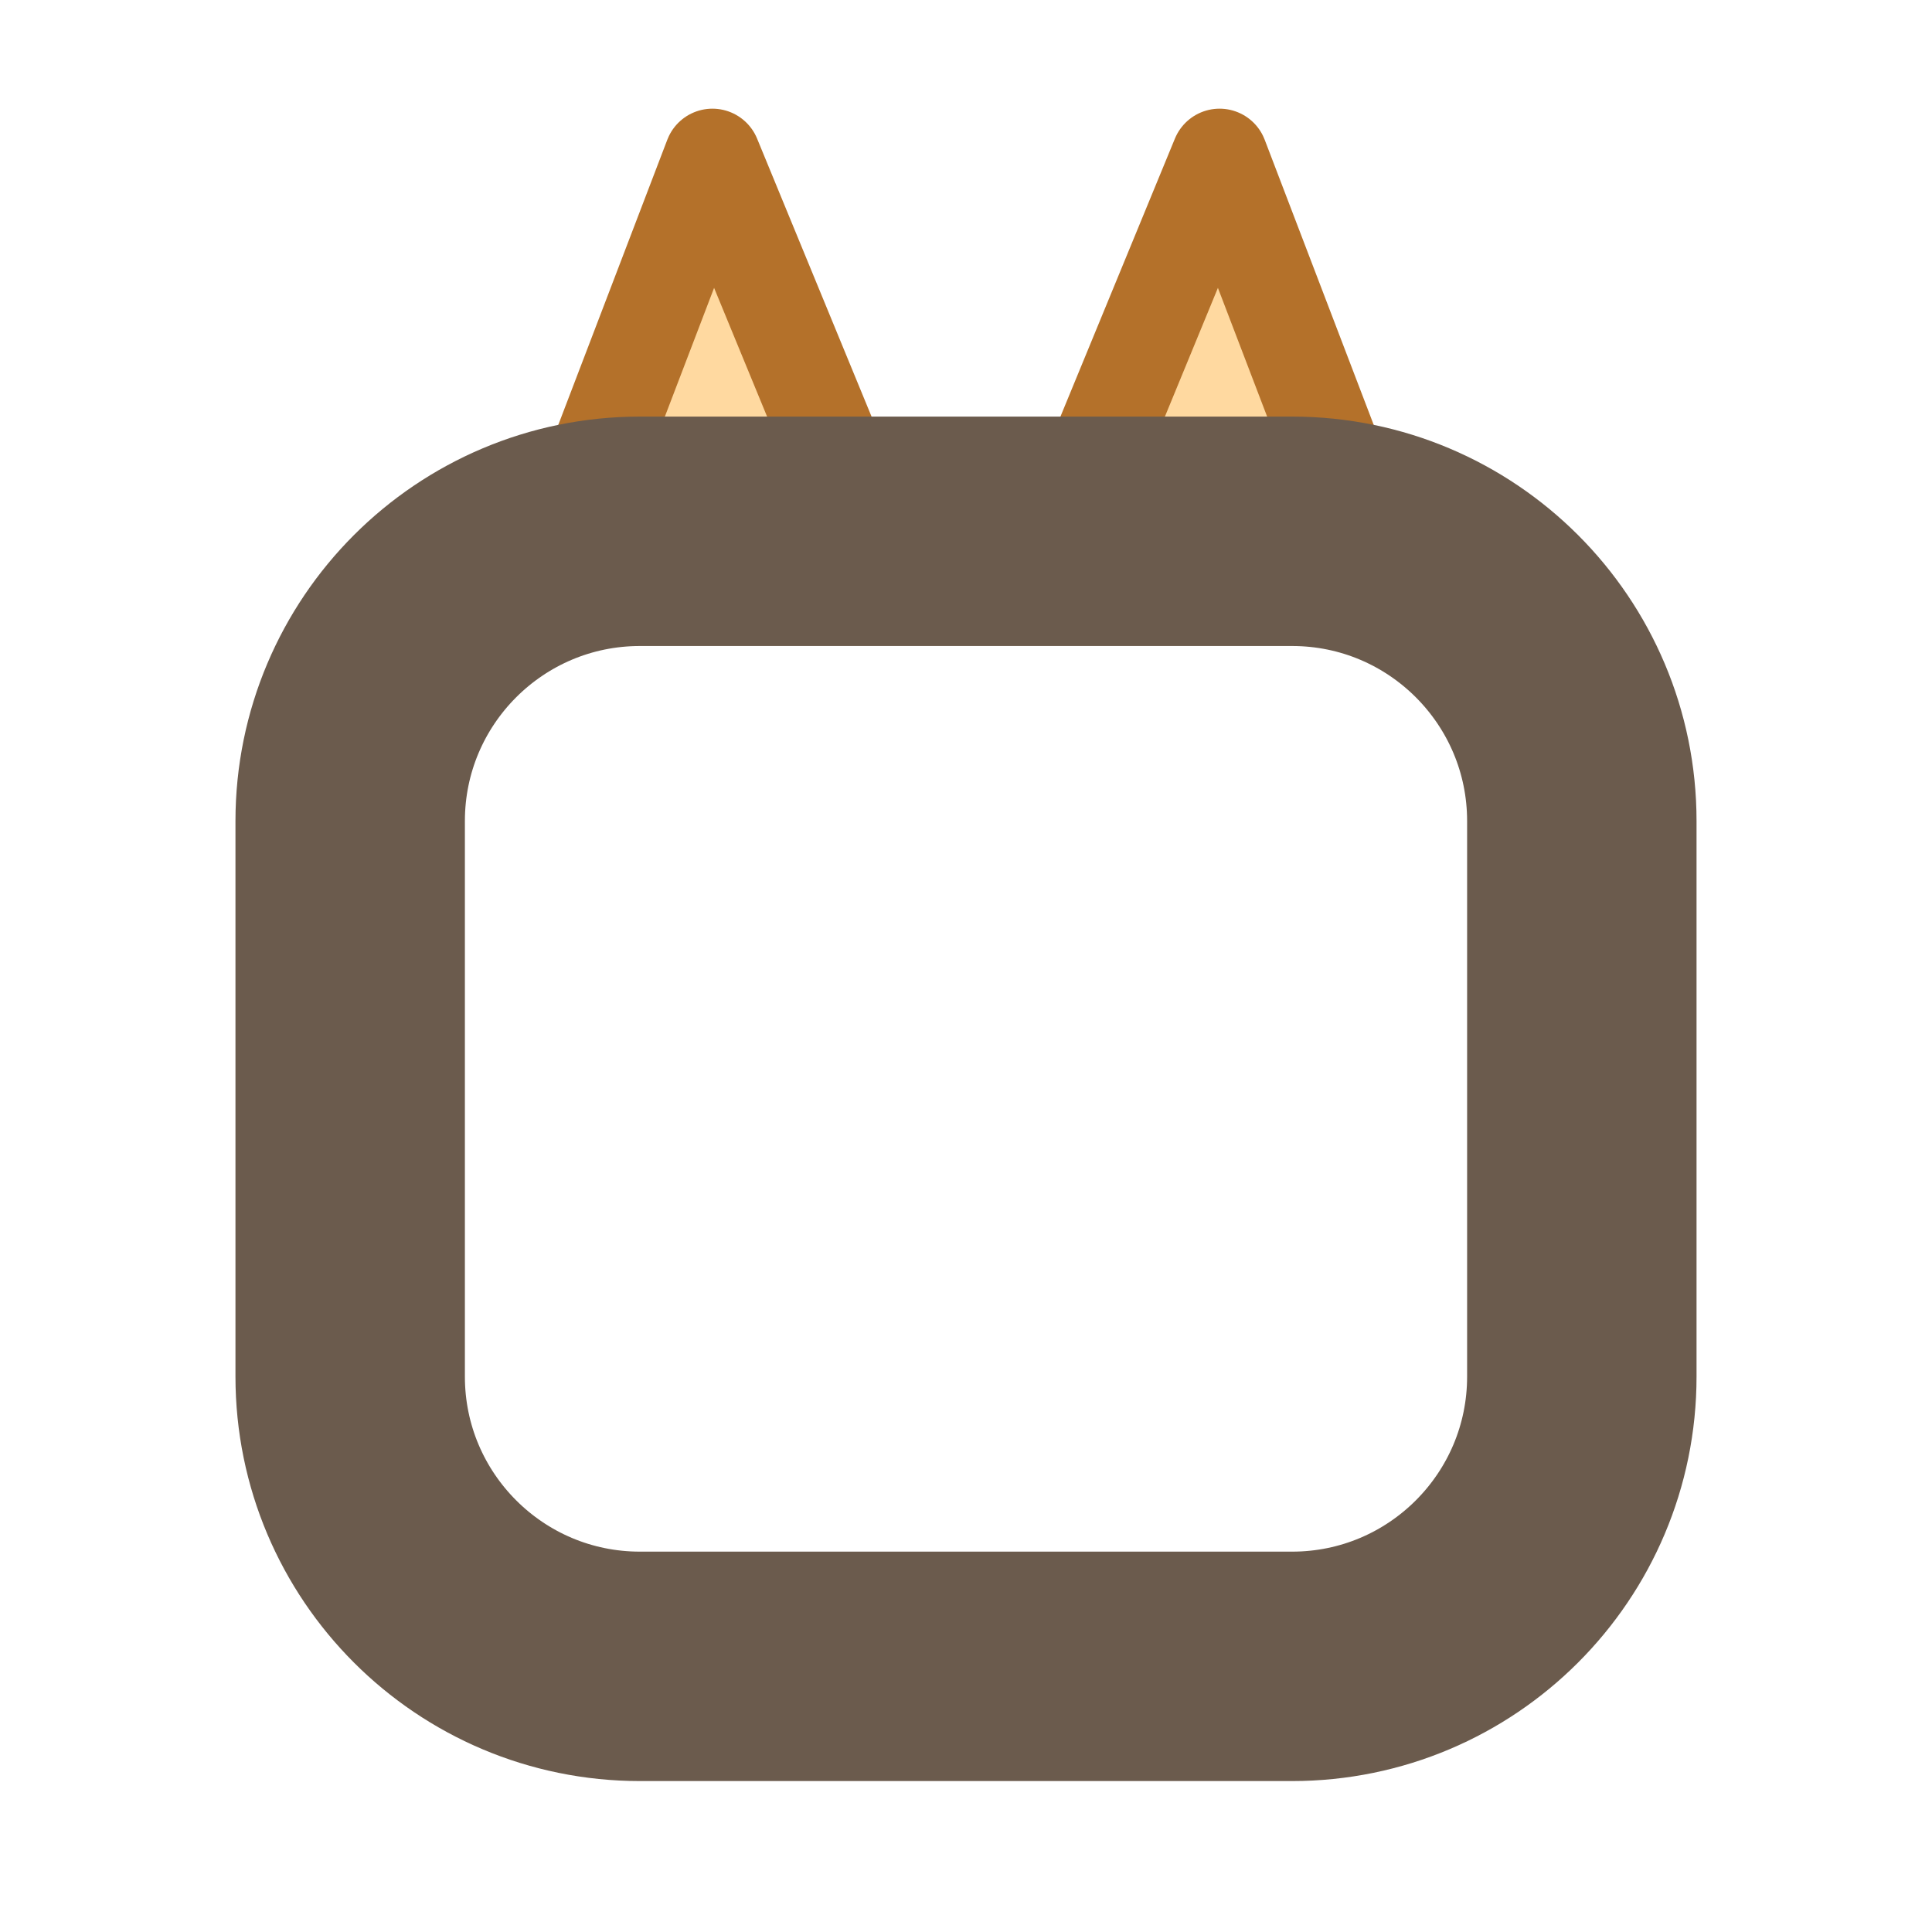
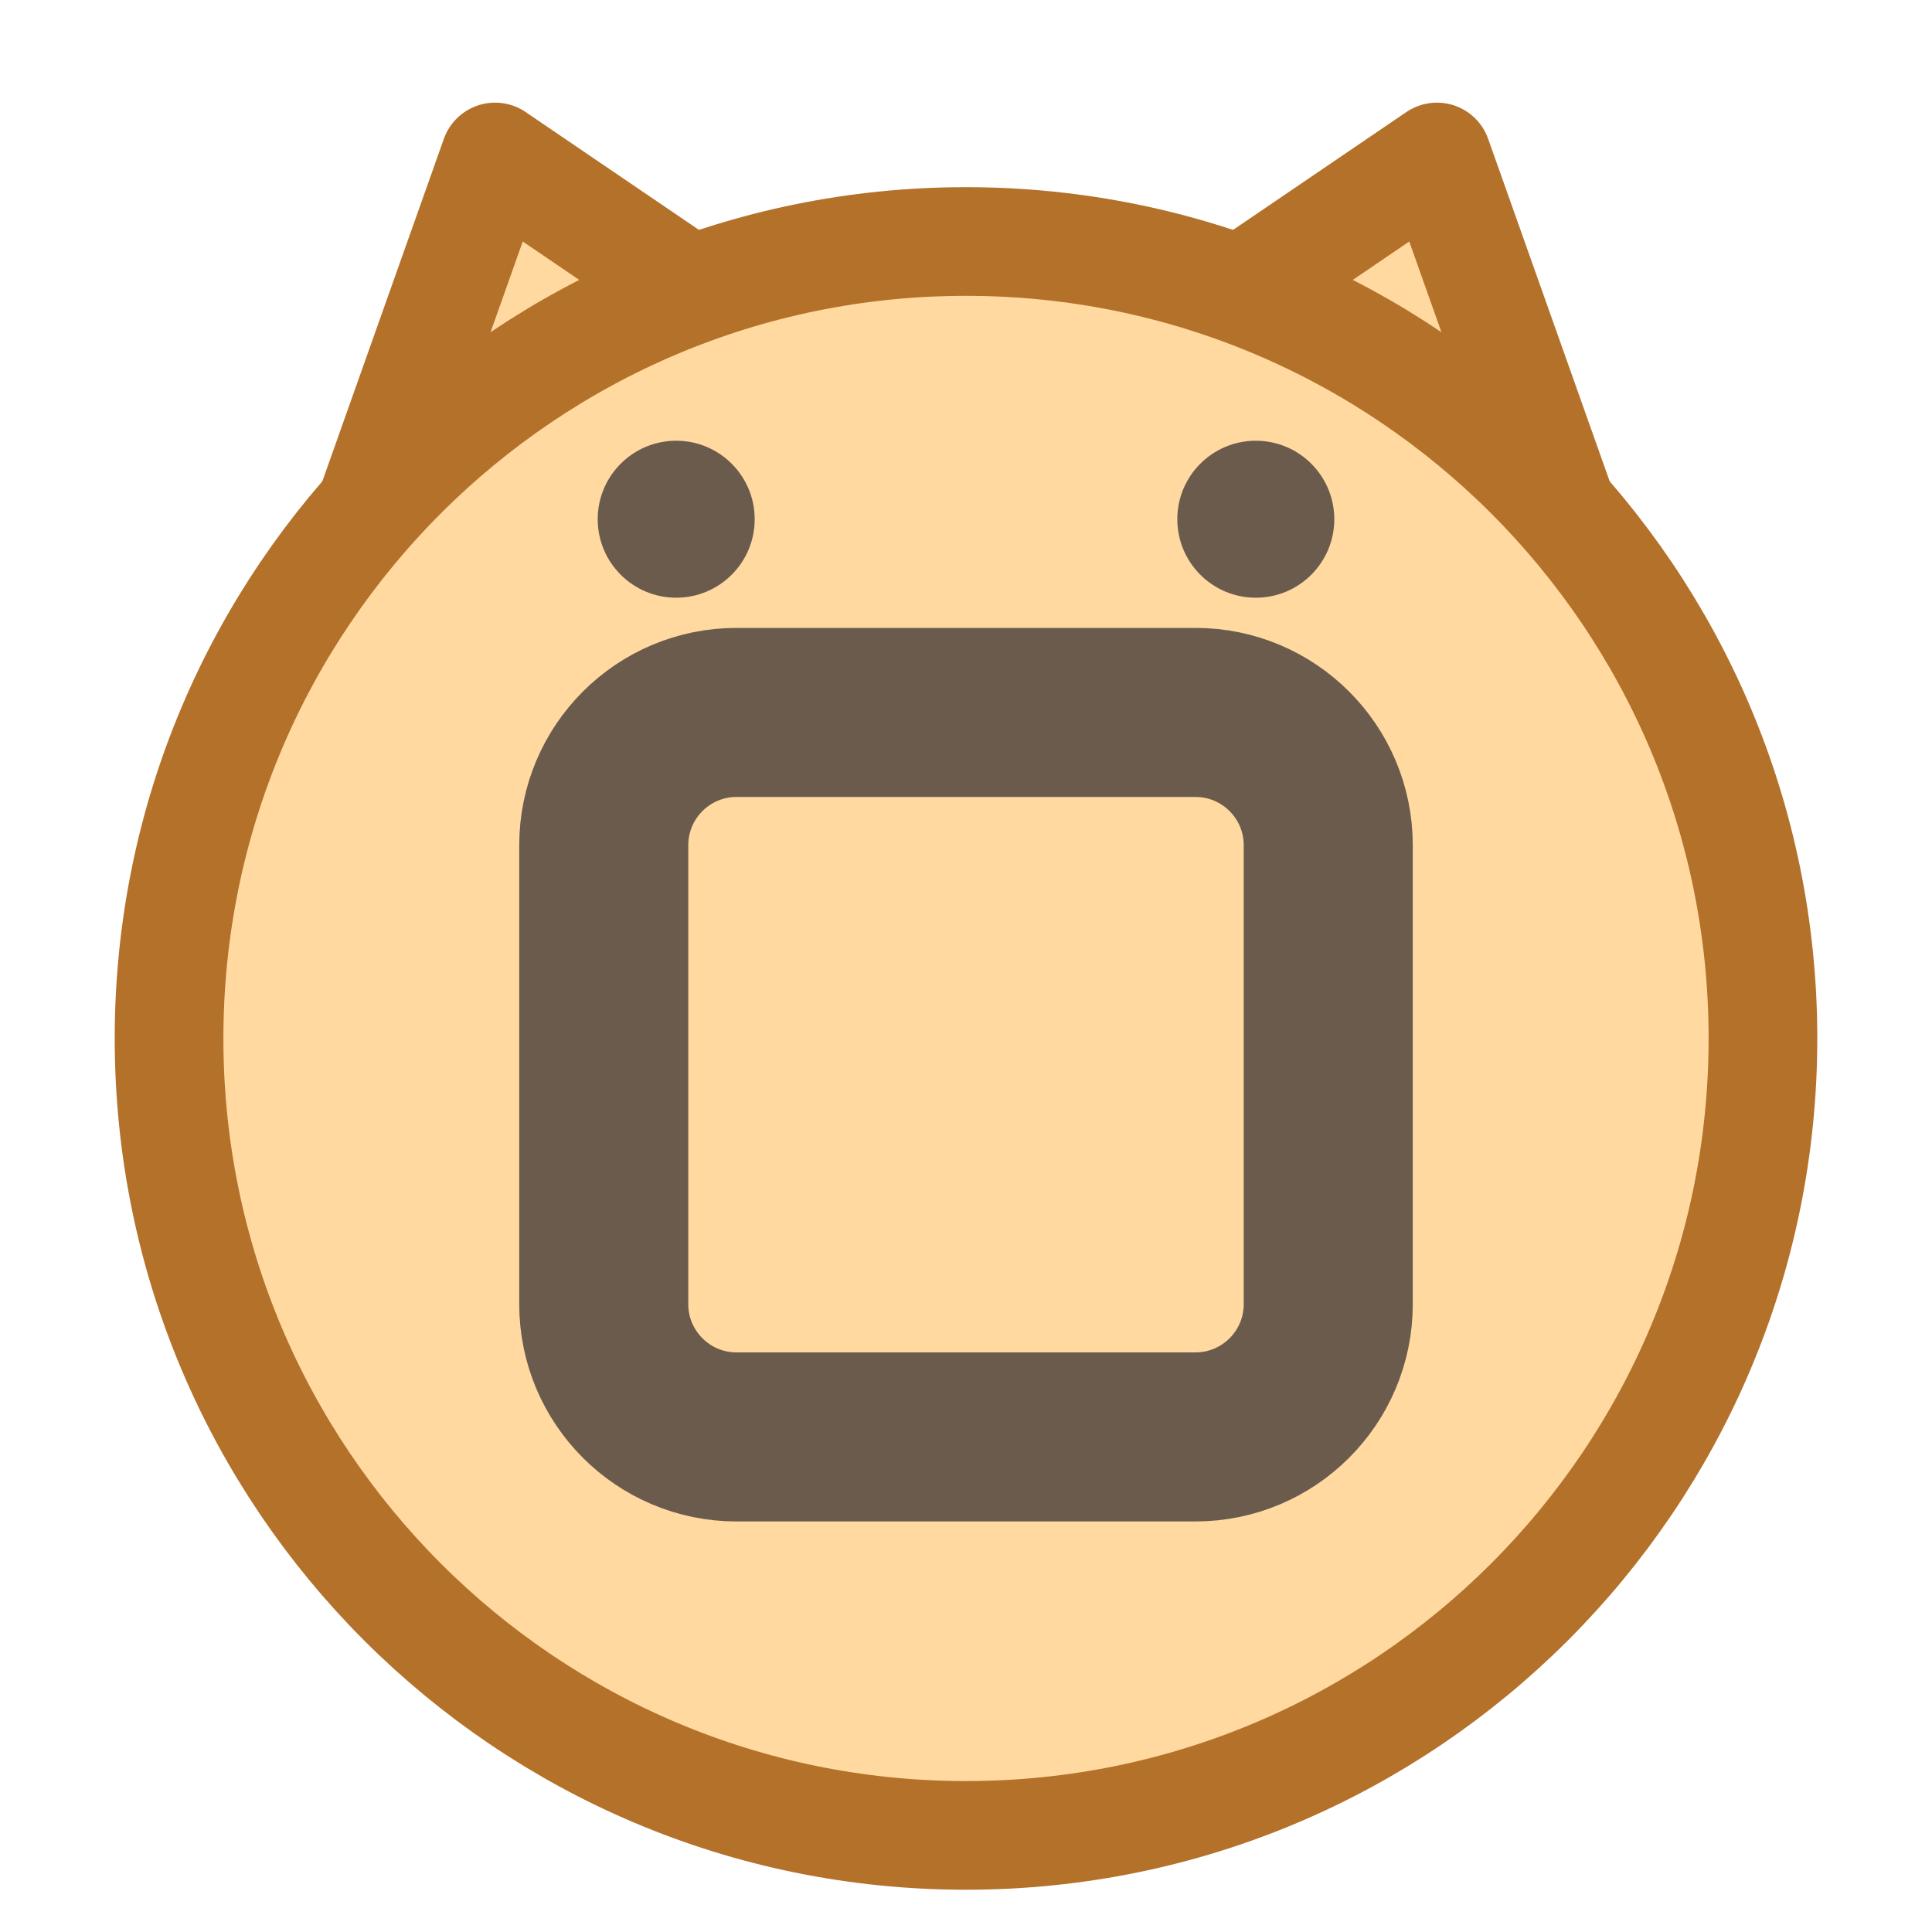
<svg xmlns="http://www.w3.org/2000/svg" viewBox="0 0 16 16" width="16" height="16">
-   <path d="M4.6 4.7 L5.9 1.3 L7.3 4.7 Z" fill="#FFD9A0" stroke="#B4712A" stroke-width="0.8" stroke-linejoin="round" />
-   <path d="M8.7 4.7 L10.1 1.3 L11.4 4.7 Z" fill="#FFD9A0" stroke="#B4712A" stroke-width="0.8" stroke-linejoin="round" />
-   <rect x="2.9" y="4.4" width="10.2" height="9.4" rx="2.4" fill="none" stroke="#6B5B4D" stroke-width="1.9" />
+   <path d="M3.0 4.4 L4.1 1.3 L6.6 3.0 Z" fill="#FFD9A0" stroke="#B4712A" stroke-width="0.9" stroke-linejoin="round" />
+   <path d="M13.0 4.4 L11.9 1.3 L9.4 3.0 Z" fill="#FFD9A0" stroke="#B4712A" stroke-width="0.9" stroke-linejoin="round" />
+   <circle cx="8" cy="8.6" r="6.6" fill="#FFD9A0" stroke="#B4712A" stroke-width="0.9" />
+   <circle cx="5.6" cy="4.3" r="0.65" fill="#6B5B4D" />
+   <circle cx="10.4" cy="4.3" r="0.65" fill="#6B5B4D" />
+   <rect x="5" y="5.9" width="6" height="6" rx="1.1" fill="none" stroke="#6B5B4D" stroke-width="1.4" />
</svg>
